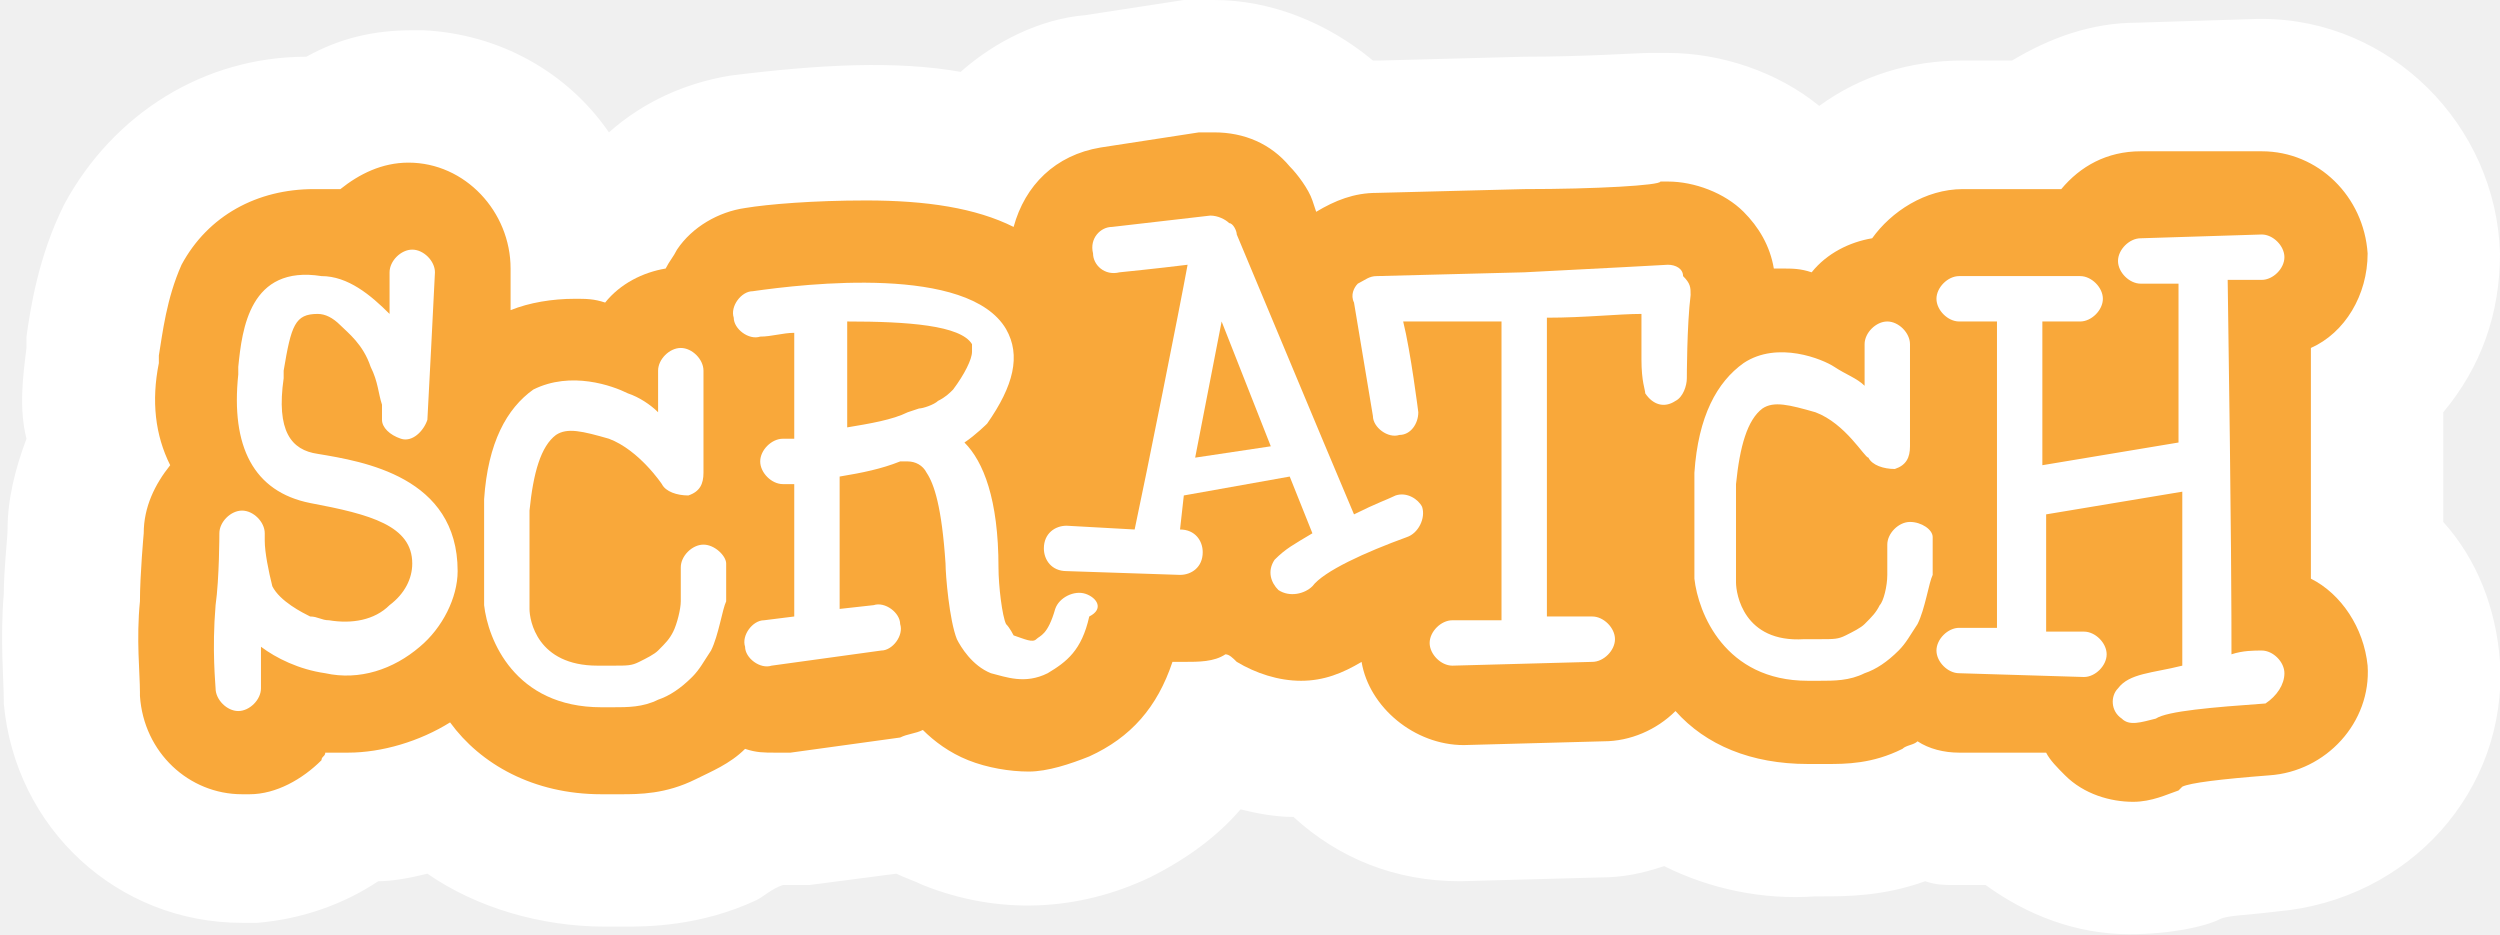
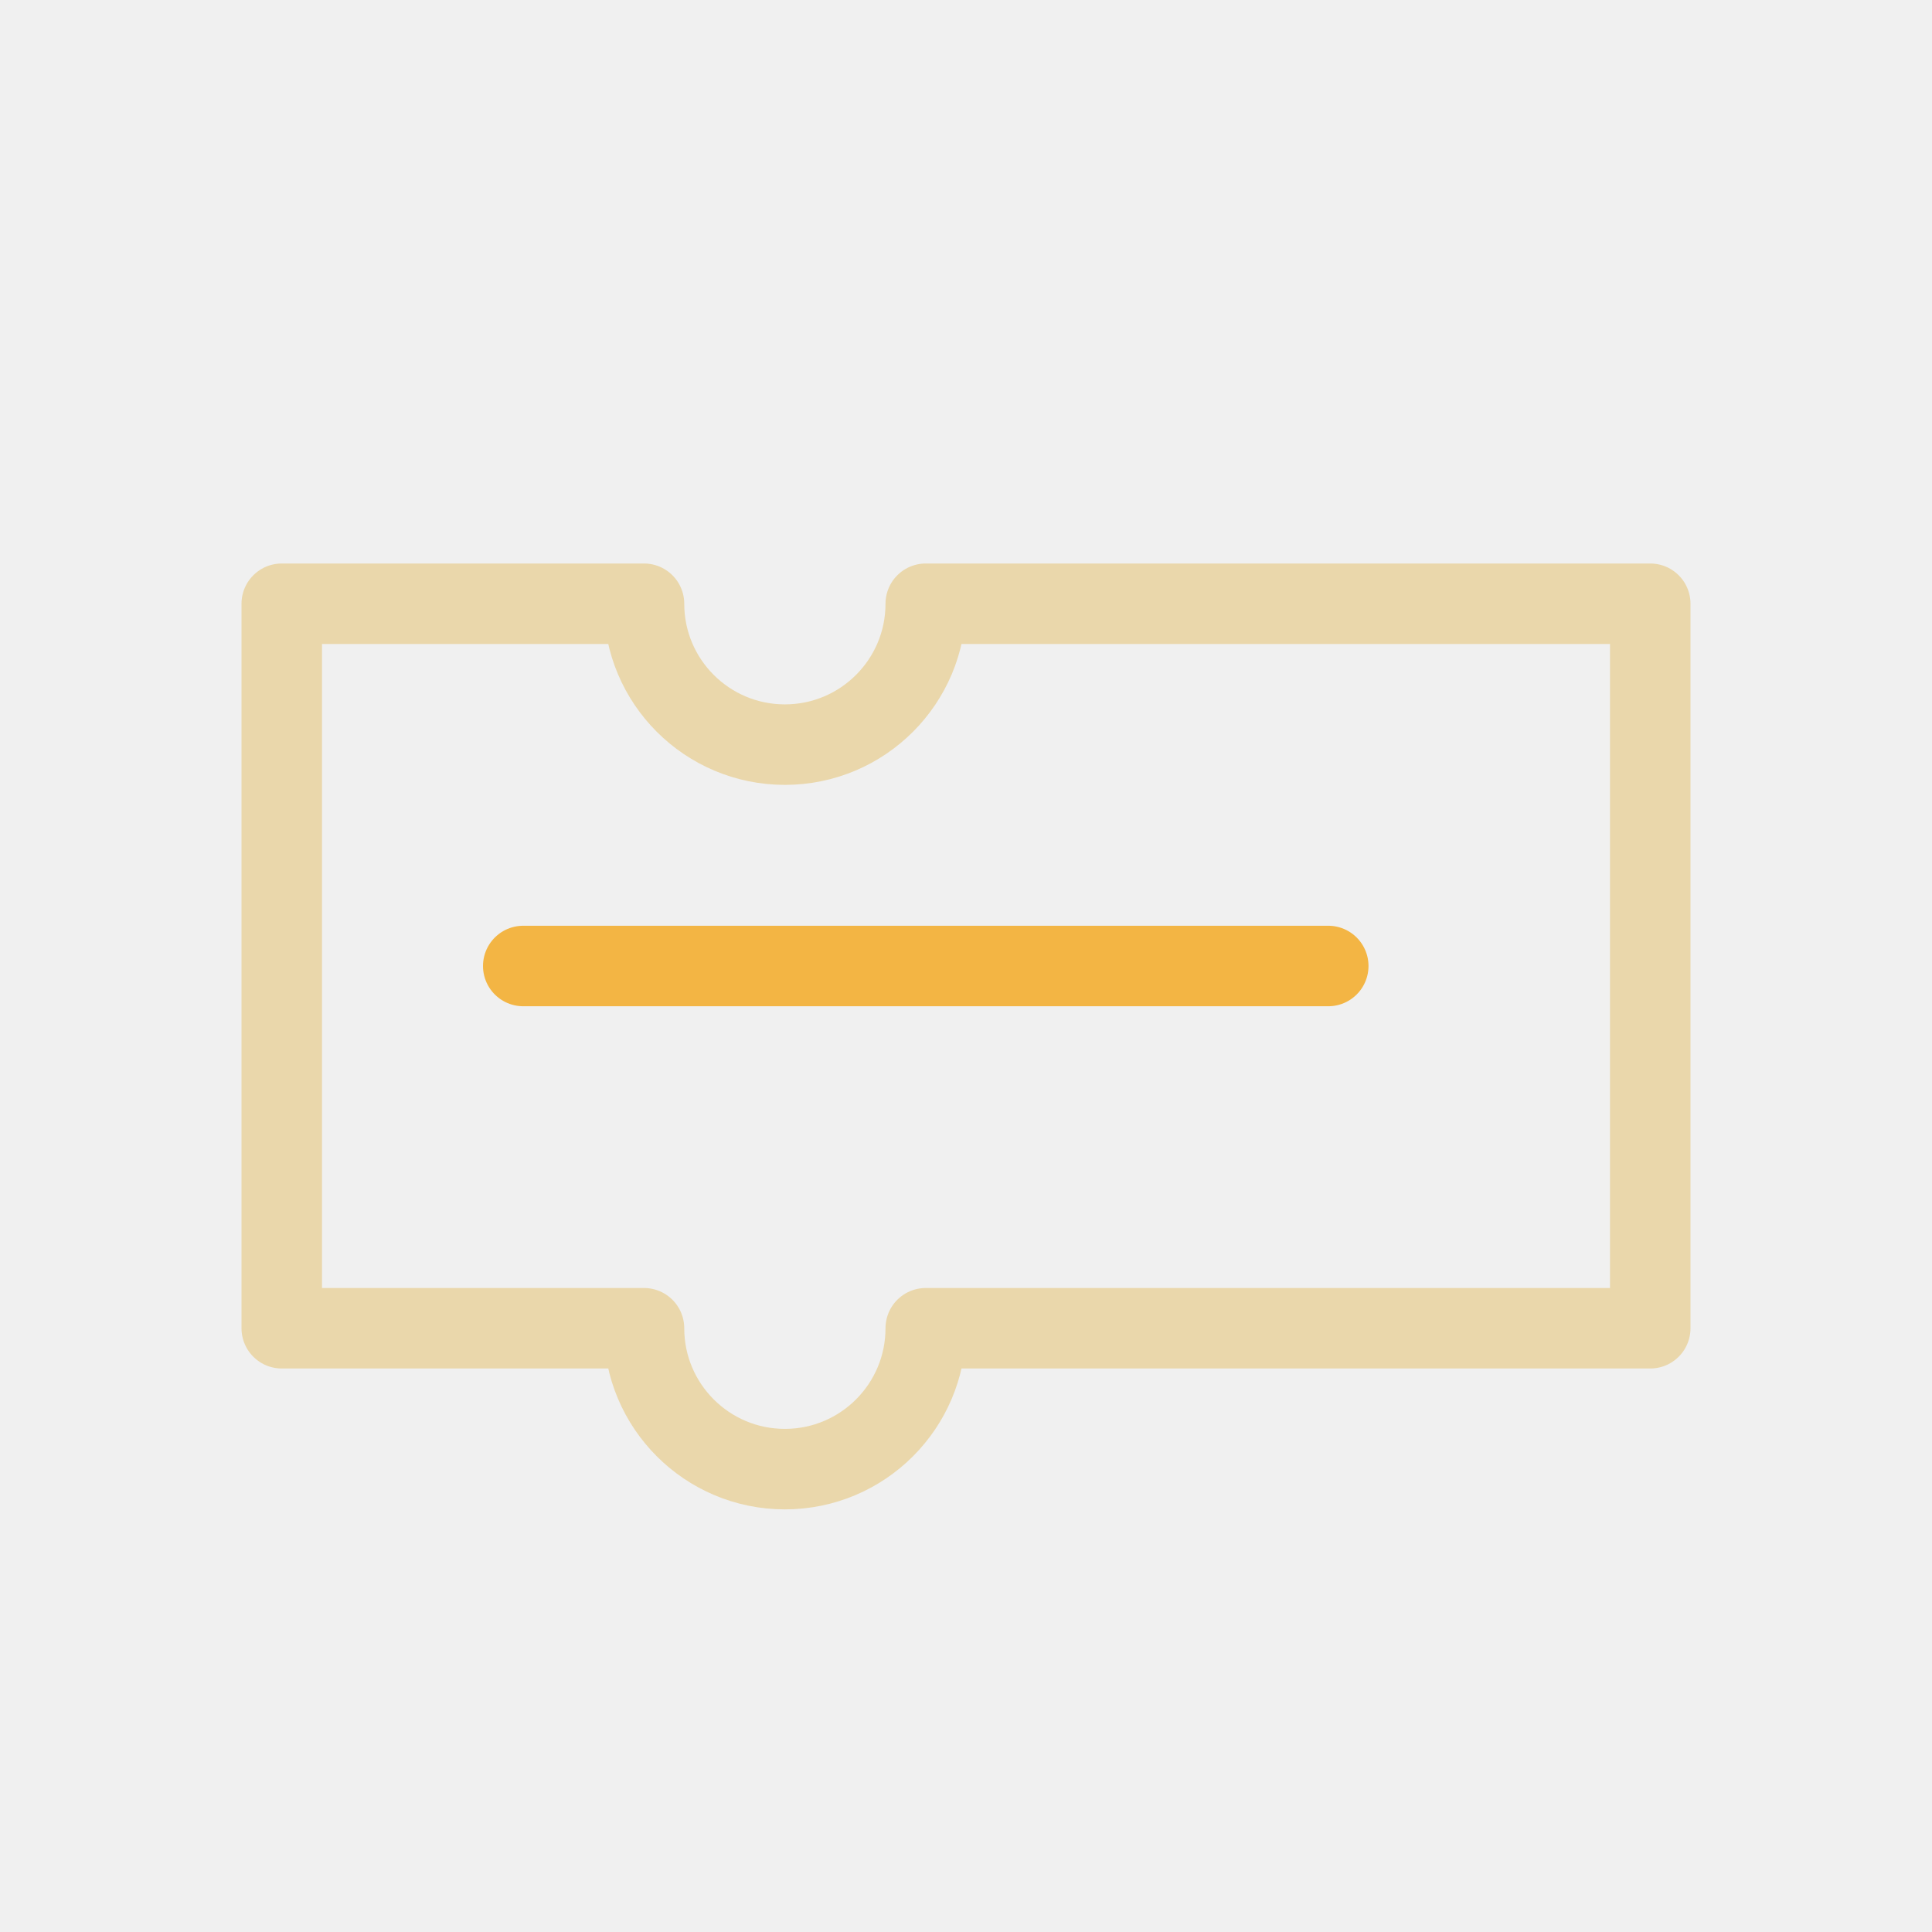
- <svg xmlns="http://www.w3.org/2000/svg" id="Layer_1" viewBox="0 0 66.1 24.7">
-   <style>.st0{fill:#fff}.st1{fill:#f9a83a}</style>
-   <switch>
-     <g>
-       <g>
-         <g>
-           <path d="M60.2 24.1c-.8.1-1.3.1-1.5.2-.4.2-1.3.4-2.4.4-1.4 0-2.7-.5-3.8-1.3h-.8c-.3 0-.5 0-.8-.1-1.1.4-2.1.4-2.7.4H48c-1.4.1-2.8-.2-4-.8-.6.2-1.1.3-1.7.3l-3.7.1c-1.7 0-3.2-.6-4.4-1.7-.5 0-1-.1-1.4-.2-.6.7-1.4 1.3-2.4 1.8-1.9.9-4 1-6 .2-.2-.1-.5-.2-.7-.3l-2.3.3h-.7c-.3.1-.5.3-.7.4-1.5.7-2.9.7-3.5.7H16c-1.7 0-3.4-.5-4.7-1.4-.4.1-.9.2-1.3.2-.9.6-2 1-3.2 1.1h-.4c-3.3 0-6-2.5-6.3-5.8v-.1c0-.5-.1-1.6 0-2.8 0-.6.1-1.5.1-1.7 0-.8.2-1.6.5-2.4-.2-.8-.1-1.6 0-2.4v-.3c.1-.7.3-2.1 1-3.5C3 3 5.4 1.5 8.1 1.5 9 1 9.9.8 10.9.8h.3c2 .1 3.8 1.1 4.9 2.7.9-.8 2-1.3 3.2-1.5 2.4-.3 4.4-.4 6.1-.1.9-.8 2.1-1.4 3.3-1.5l2.6-.4h.8c1.5 0 3 .6 4.2 1.6h.2l3.8-.1c1.6 0 3-.1 3.3-.1h.5c1.4 0 2.9.5 4 1.4 1.1-.8 2.4-1.2 3.8-1.2h1.3c1-.6 2.1-1 3.3-1l3.2-.1h.1c3.4 0 6.2 2.8 6.3 6.2 0 1.6-.5 3-1.5 4.2v2.9c.9 1 1.4 2.3 1.5 3.7.2 3.4-2.4 6.3-5.9 6.6z" class="st0" />
-         </g>
-         <path d="M60 20.5c-1.3.1-2.1.2-2.3.3l-.1.1c-.3.1-.7.3-1.2.3-.6 0-1.3-.2-1.8-.7-.2-.2-.4-.4-.5-.6h-2.3c-.4 0-.8-.1-1.1-.3-.1.1-.3.1-.4.2-.8.4-1.5.4-2 .4h-.5c-1.5 0-2.7-.5-3.5-1.4-.5.5-1.2.8-1.9.8l-3.7.1c-1.3 0-2.5-1-2.7-2.2-.5.3-1 .5-1.6.5-.6 0-1.2-.2-1.7-.5-.1-.1-.2-.2-.3-.2-.3.2-.7.2-1.1.2H31c-.4 1.2-1.1 2-2.2 2.5-.5.2-1.1.4-1.6.4s-1.1-.1-1.6-.3c-.5-.2-.9-.5-1.2-.8-.2.1-.4.1-.6.2l-2.9.4h-.4c-.3 0-.5 0-.8-.1-.4.4-.9.6-1.3.8-.8.4-1.5.4-2 .4h-.5c-1.8 0-3.2-.8-4-1.9-.8.5-1.8.8-2.7.8h-.6c0 .1-.1.1-.1.2-.5.5-1.2.9-1.9.9h-.2c-1.4 0-2.6-1.1-2.7-2.6v-.1c0-.5-.1-1.4 0-2.4 0-.7.1-1.8.1-1.8 0-.7.3-1.3.7-1.8-.4-.8-.5-1.7-.3-2.7v-.2c.1-.6.2-1.5.6-2.4.7-1.3 2-2 3.5-2H9c.5-.4 1.1-.7 1.8-.7 1.5 0 2.7 1.3 2.7 2.8v1.1c.5-.2 1.1-.3 1.7-.3.3 0 .5 0 .8.1.4-.5 1-.8 1.6-.9.1-.2.2-.3.3-.5.4-.6 1.1-1 1.8-1.1.6-.1 1.8-.2 3.2-.2 1.6 0 2.9.2 3.9.7.3-1.1 1.1-1.9 2.3-2.1l2.6-.4h.4c.8 0 1.5.3 2 .9.2.2.5.6.6.9l.1.3c.5-.3 1-.5 1.6-.5l3.9-.1c1.9 0 3.6-.1 3.6-.2h.2c.7 0 1.5.3 2 .8.4.4.7.9.8 1.5h.2c.3 0 .5 0 .8.1.4-.5 1-.8 1.6-.9.5-.7 1.4-1.3 2.4-1.3h2.6c.5-.6 1.2-1 2.1-1h3.2c1.5 0 2.7 1.2 2.8 2.7 0 1.1-.6 2.1-1.5 2.5v6.1c.8.4 1.4 1.3 1.5 2.3.1 1.5-1.1 2.8-2.6 2.9z" class="st1" />
-         <path d="M32.3 8.5l-.7 3.6 2-.3z" class="st1" />
-         <path d="M8.4 12c-.7-.1-1.1-.6-.9-2v-.2c.2-1.2.3-1.5.9-1.5.2 0 .4.1.6.3.2.2.6.5.8 1.1.2.4.2.7.3 1v.4c0 .2.2.4.5.5.3.1.6-.2.7-.5 0 0 .2-3.8.2-3.9 0-.3-.3-.6-.6-.6s-.6.3-.6.6v1.1c-.5-.5-1.1-1-1.8-1C6.6 7 6.4 8.7 6.3 9.7v.2c-.2 1.9.4 3.1 1.9 3.4 1.6.3 2.7.6 2.7 1.6 0 .4-.2.8-.6 1.1-.4.4-1 .5-1.6.4-.2 0-.3-.1-.5-.1-.2-.1-.8-.4-1-.8-.1-.4-.2-.9-.2-1.2v-.2c0-.3-.3-.6-.6-.6s-.6.3-.6.6c0 0 0 1.2-.1 1.9-.1 1.2 0 2.1 0 2.2 0 .3.3.6.6.6s.6-.3.6-.6v-1.1c.4.3 1 .6 1.7.7.9.2 1.8-.1 2.5-.7.6-.5 1-1.3 1-2 0-2.5-2.5-2.9-3.7-3.1M25.2 10.3c-.1.1-.2.2-.4.3-.1.1-.4.2-.5.2l-.3.1c-.4.2-1 .3-1.6.4V8.5c1.6 0 3 .1 3.3.6v.2c0 .2-.2.6-.5 1m3.5 5.4c-.3-.1-.7.1-.8.4-.2.7-.4.7-.5.8-.1.1-.3 0-.6-.1 0 0-.1-.2-.2-.3-.1-.2-.2-1-.2-1.5 0-1.8-.4-2.8-.9-3.3.3-.2.6-.5.6-.5.7-1 .9-1.8.5-2.5-1-1.7-5.3-1.2-6.7-1-.3 0-.6.4-.5.7 0 .3.4.6.7.5.3 0 .6-.1.9-.1v2.8h-.3c-.3 0-.6.3-.6.6s.3.6.6.6h.3v3.5l-.8.1c-.3 0-.6.4-.5.7 0 .3.4.6.7.5l2.9-.4c.3 0 .6-.4.5-.7 0-.3-.4-.6-.7-.5l-.9.1v-3.5c.6-.1 1.1-.2 1.6-.4h.2c.2 0 .4.1.5.3.2.3.4.9.5 2.4 0 .3.1 1.5.3 2 .1.2.4.7.9.9.4.1.9.3 1.5 0 .5-.3.9-.6 1.1-1.5.4-.2.2-.5-.1-.6M50.5 13.8c-.3 0-.6.3-.6.6v.8c0 .3-.1.7-.2.8-.1.2-.2.3-.4.5-.1.1-.3.2-.5.3-.2.1-.3.1-.7.1h-.4c-1.6.1-1.8-1.2-1.8-1.5v-2.6c.1-1 .3-1.7.7-2 .3-.2.7-.1 1.4.1.8.3 1.3 1.2 1.4 1.2.1.2.4.3.7.3.3-.1.4-.3.4-.6V9.1c0-.3-.3-.6-.6-.6s-.6.3-.6.6v1.1c-.2-.2-.5-.3-.8-.5-.3-.2-1.5-.7-2.4-.1-.7.5-1.2 1.4-1.3 2.9v2.8c.1.9.8 2.7 3 2.7h.3c.4 0 .8 0 1.2-.2.3-.1.6-.3.9-.6.2-.2.3-.4.5-.7.2-.4.3-1.1.4-1.3v-1c0-.2-.3-.4-.6-.4M60.4 17.8c0-.3-.3-.6-.6-.6-.2 0-.5 0-.8.1 0-1 0-3.1-.1-9.9h.9c.3 0 .6-.3.6-.6s-.3-.6-.6-.6l-3.2.1c-.3 0-.6.3-.6.6s.3.6.6.6h1v4.2l-3.6.6V8.5h1c.3 0 .6-.3.6-.6s-.3-.6-.6-.6h-3.2c-.3 0-.6.3-.6.6s.3.6.6.6h1v8.1h-1c-.3 0-.6.3-.6.6s.3.6.6.6l3.3.1c.3 0 .6-.3.6-.6s-.3-.6-.6-.6h-1v-3.1l3.6-.6v4.6c-.8.2-1.4.2-1.7.6-.2.2-.2.6.1.8.2.2.5.1.9 0 .3-.2 1.5-.3 2.9-.4.3-.2.5-.5.5-.8" class="st0" />
-         <path d="M31.6 12.1l.7-3.6 1.3 3.3-2 .3zm5.3 1c-.2.1-.5.2-1.1.5l-.8-1.9-2.3-5.5c0-.1-.1-.3-.2-.3-.1-.1-.3-.2-.5-.2l-2.6.3c-.3 0-.6.3-.5.7 0 .3.3.6.7.5 0 0 1-.1 1.8-.2-.2 1.1-1.1 5.6-1.4 7l-1.8-.1c-.3 0-.6.2-.6.6 0 .3.2.6.6.6l3 .1c.3 0 .6-.2.6-.6 0-.3-.2-.6-.6-.6l.1-.9 2.8-.5.6 1.5c-.5.3-.7.4-1 .7-.2.3-.1.6.1.8.3.2.7.1.9-.1.3-.4 1.4-.9 2.5-1.3.3-.1.5-.5.4-.8-.1-.2-.4-.4-.7-.3" class="st0" />
-         <path d="M44.1 7s-1.8.1-3.8.2l-3.9.1c-.2 0-.3.1-.5.2-.1.1-.2.3-.1.5l.5 3c0 .3.4.6.7.5.3 0 .5-.3.5-.6 0 0-.2-1.6-.4-2.4h2.6v7.9h-1.3c-.3 0-.6.3-.6.6s.3.6.6.6l3.7-.1c.3 0 .6-.3.6-.6s-.3-.6-.6-.6h-1.2V8.4c1 0 1.9-.1 2.5-.1v1.2c0 .6.1.8.1.9.2.3.5.4.8.2.2-.1.3-.4.3-.6 0 0 0-1.4.1-2.2 0-.2 0-.3-.2-.5 0-.2-.2-.3-.4-.3M18.6 14.4c-.3 0-.6.3-.6.6V15.9c0 .2-.1.6-.2.8-.1.2-.2.3-.4.5-.1.1-.3.2-.5.3-.2.1-.3.1-.7.1h-.4c-1.6 0-1.8-1.2-1.8-1.5v-2.6c.1-1 .3-1.7.7-2 .3-.2.7-.1 1.4.1.8.3 1.4 1.2 1.4 1.2.1.2.4.3.7.3.3-.1.4-.3.4-.6V9.8c0-.3-.3-.6-.6-.6s-.6.3-.6.6v1.1c-.2-.2-.5-.4-.8-.5-.4-.2-1.5-.6-2.5-.1-.7.5-1.2 1.4-1.3 2.9V16c.1.9.8 2.7 3.1 2.7h.3c.4 0 .8 0 1.2-.2.3-.1.6-.3.9-.6.2-.2.3-.4.5-.7.2-.4.3-1.1.4-1.3v-1c0-.2-.3-.5-.6-.5" class="st0" />
-       </g>
-     </g>
-   </switch>
+ <svg xmlns="http://www.w3.org/2000/svg" viewBox="0 0 48 48" fill="none" stroke="#ead7ab" stroke-width="2" stroke-linecap="round" stroke-linejoin="round">
+   <path d="M7 15h9a3.5 3.5 0 0 0 7 0h18v18H23a3.5 3.5 0 0 1-7 0H7z" />
+   <path d="M13 24h20" stroke="#f3b544" />
</svg>
